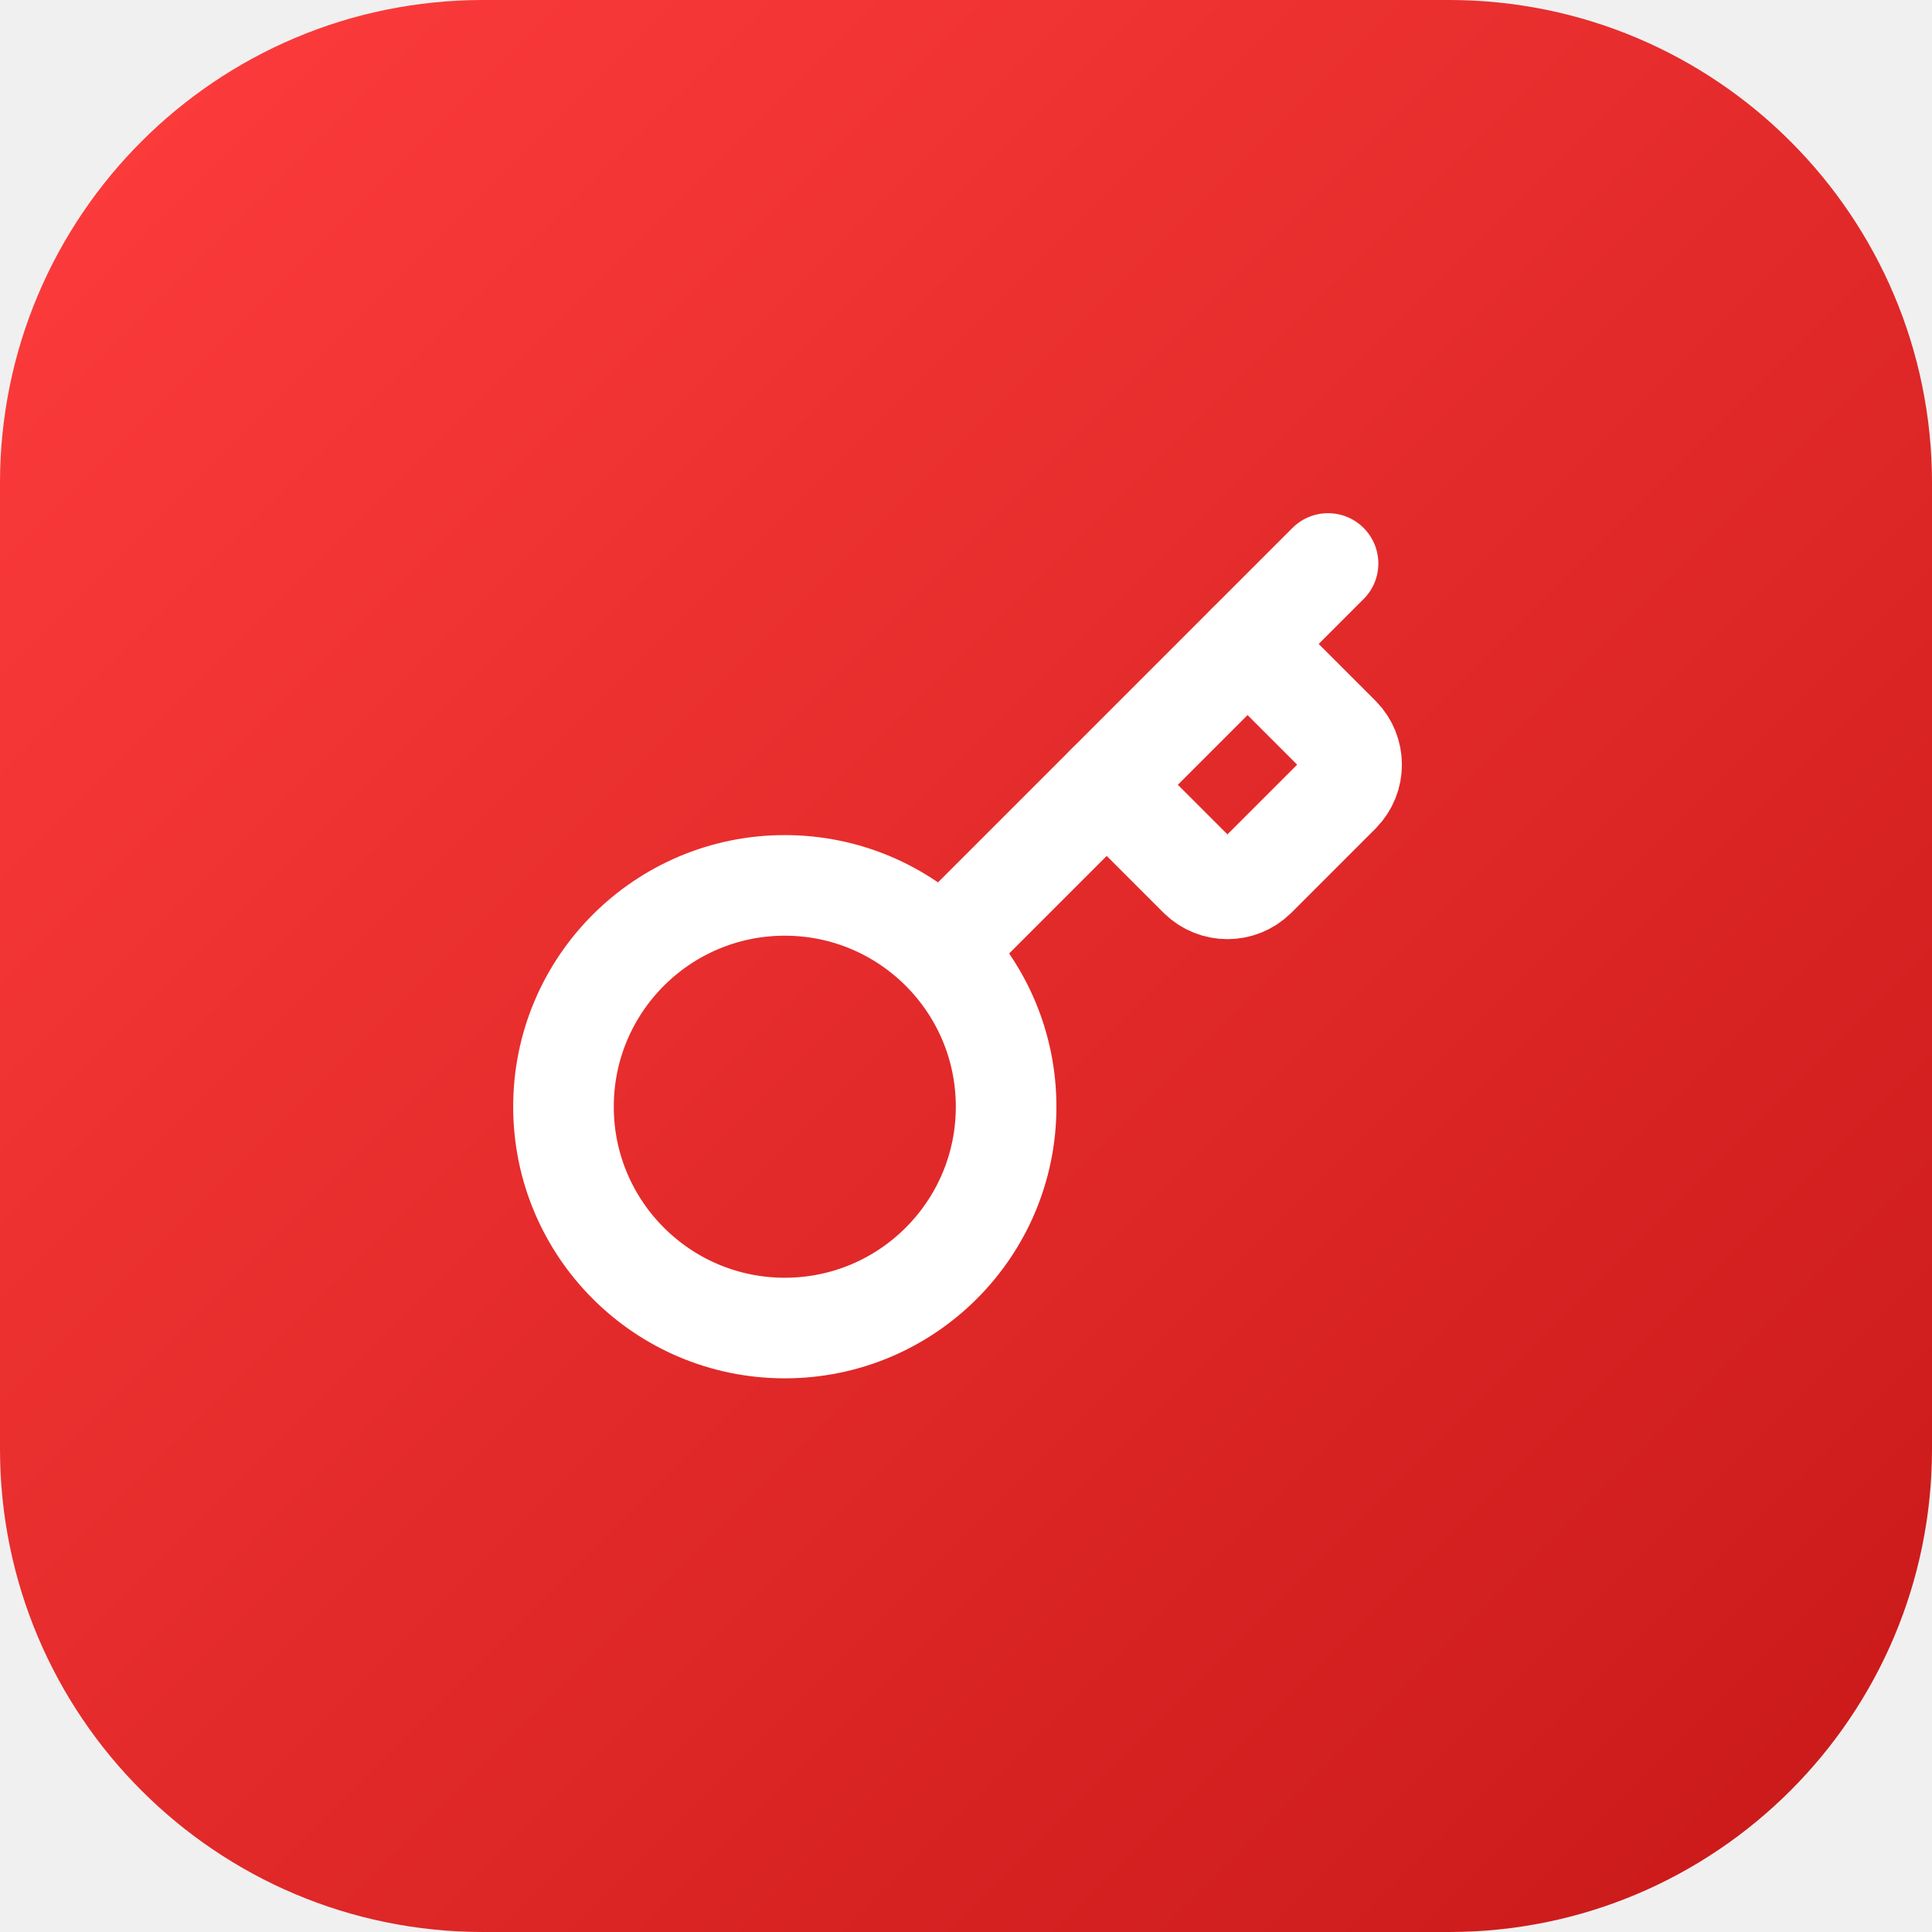
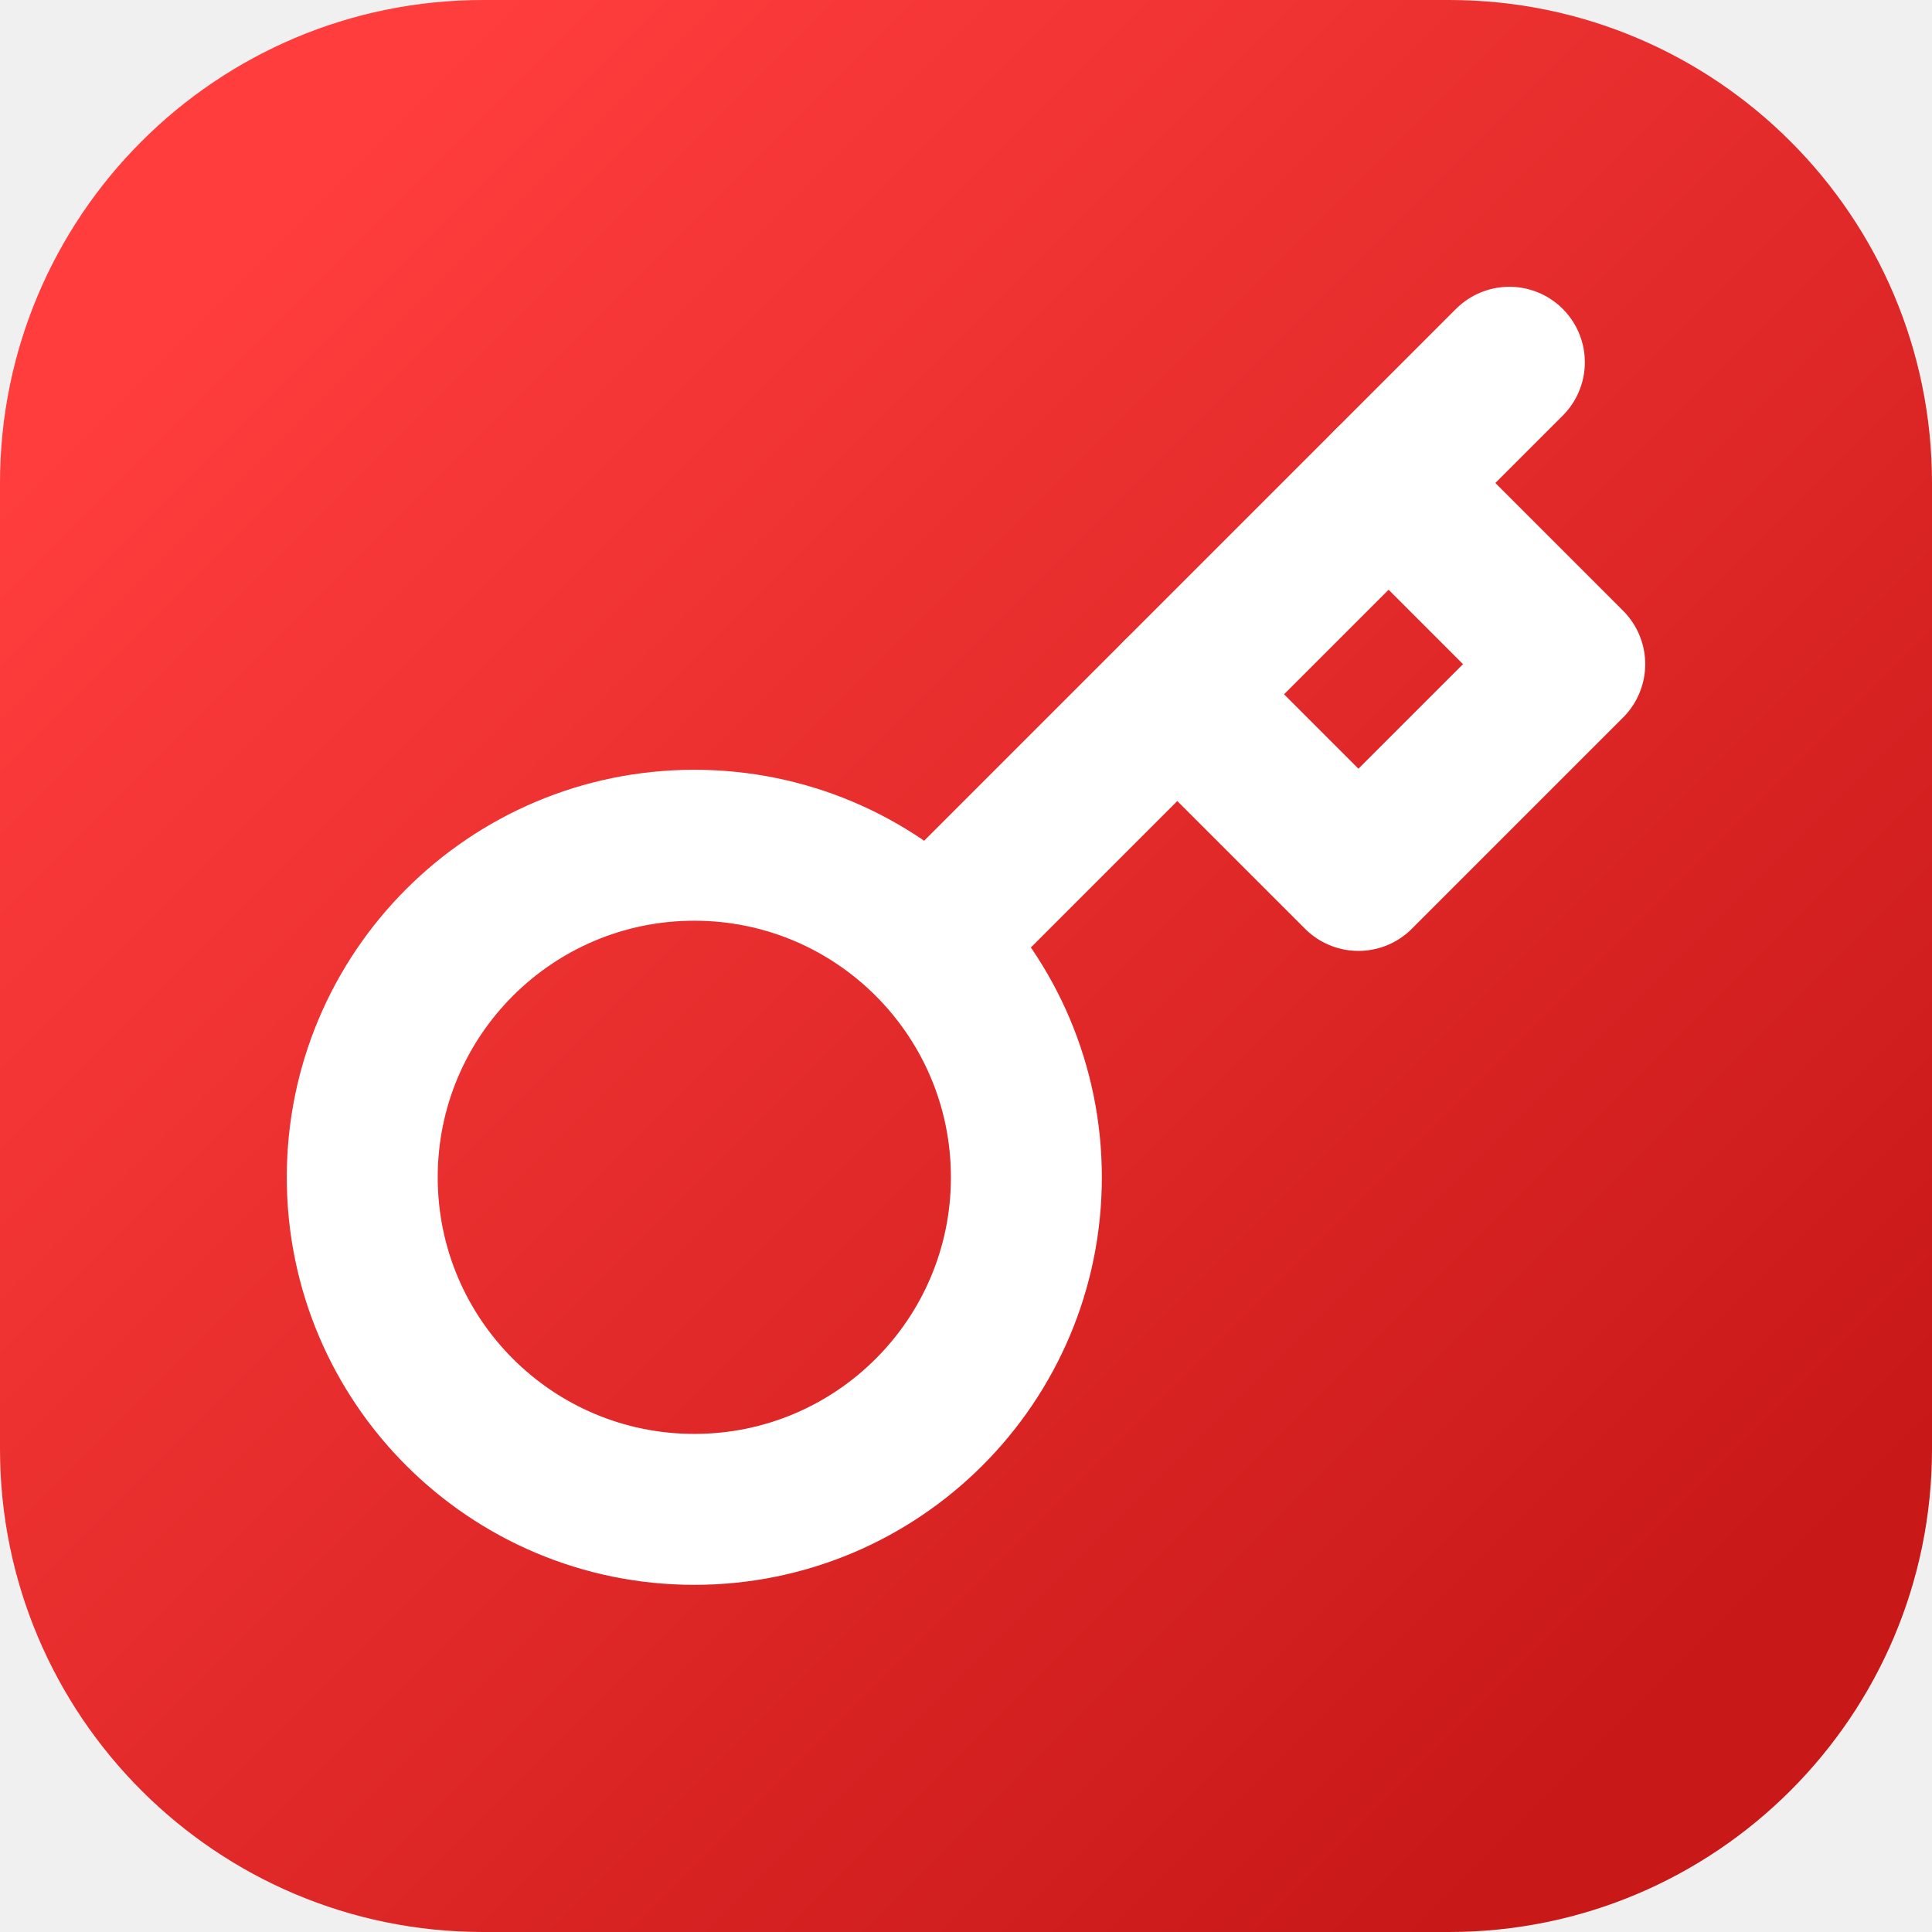
- <svg xmlns="http://www.w3.org/2000/svg" width="64" height="64" viewBox="0 0 64 64">
+ <svg xmlns="http://www.w3.org/2000/svg" width="32" height="32" viewBox="0 0 32 32" fill="none">
  <defs>
-     <linearGradient id="g" x1="0" y1="0" x2="1" y2="1">
-       <stop offset="0%" stop-color="#FF3D3D" />
-       <stop offset="100%" stop-color="#C81818" />
+     <linearGradient id="g" x1="4" y1="4" x2="28" y2="28" gradientUnits="userSpaceOnUse">
+       <stop stop-color="#FF3D3D" />
+       <stop offset="1" stop-color="#C81818" />
    </linearGradient>
  </defs>
-   <rect width="64" height="64" rx="16" fill="url(#g)" />
-   <g transform="translate(16,16) scale(1.333)" stroke="#FFFFFF" stroke-width="2.5" fill="none" stroke-linecap="round" stroke-linejoin="round">
-     <path d="m15.5 7.5 2.3 2.3a1 1 0 0 0 1.4 0l2.1-2.1a1 1 0 0 0 0-1.4L19 4" />
+   <rect width="32" height="32" rx="8" fill="url(#g)" />
+   <g transform="translate(4 4)" stroke="#fff" stroke-width="2.5" stroke-linecap="round" stroke-linejoin="round" fill="none">
+     <circle cx="7.5" cy="15.5" r="5.5" />
    <path d="m21 2-9.6 9.6" />
-     <circle cx="7.5" cy="15.5" r="5.5" />
+     <path d="m15.5 7.5 3 3L22 7l-3-3" />
  </g>
</svg>
